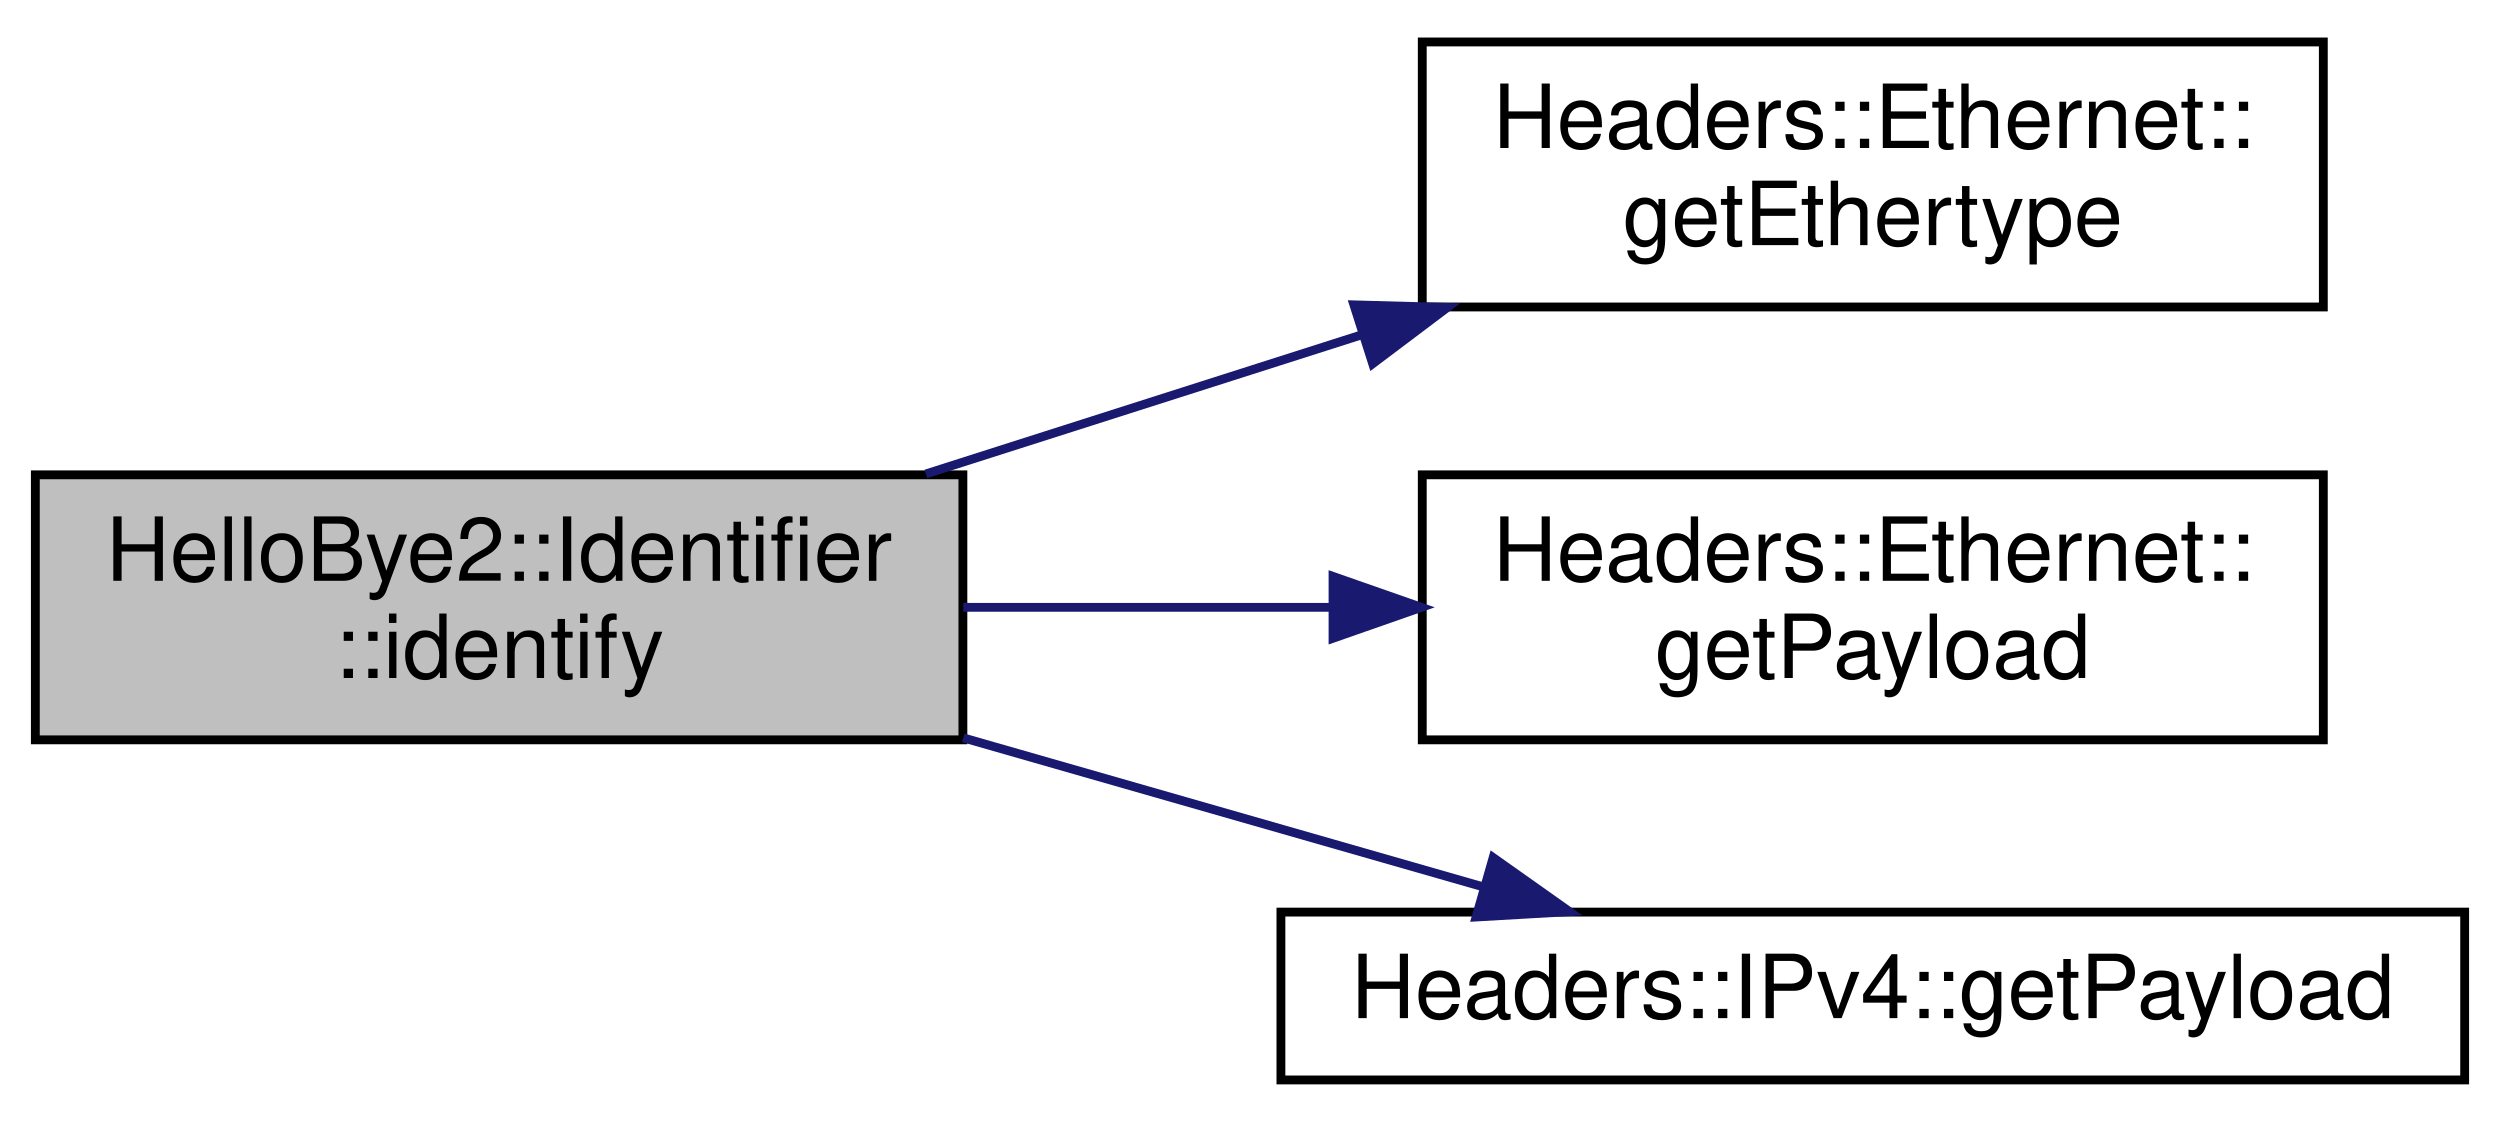
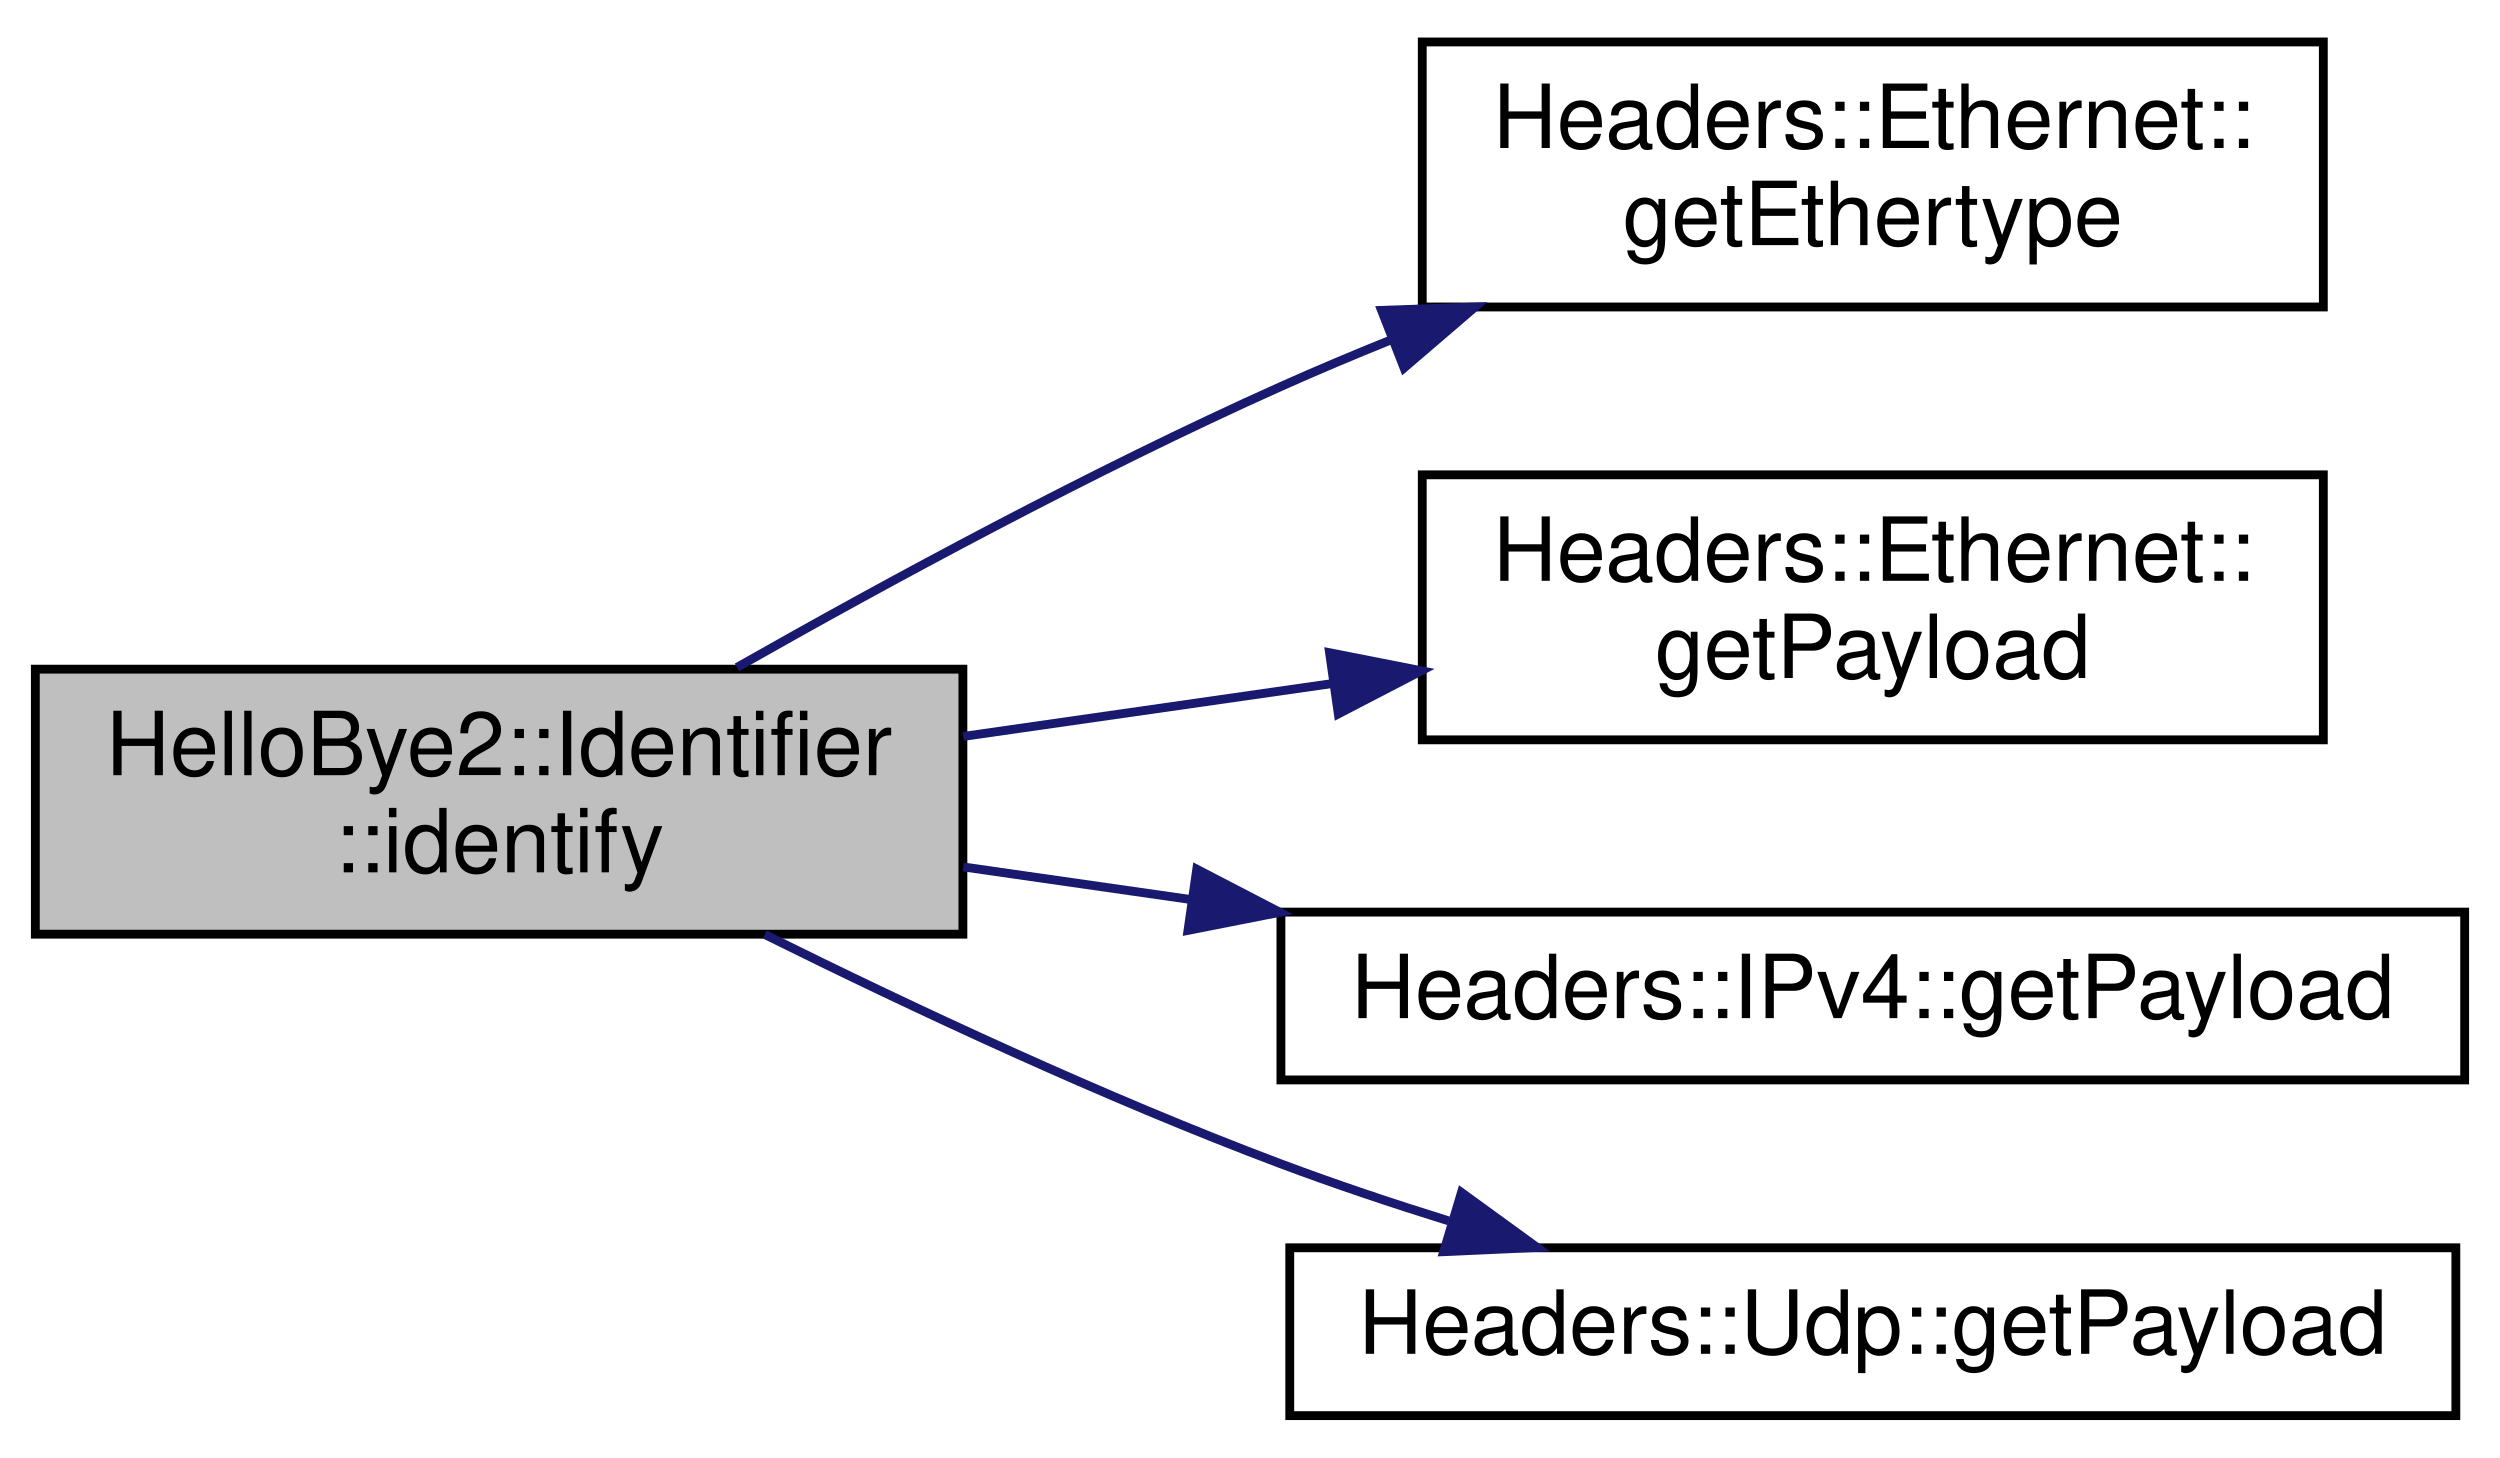
- <svg xmlns="http://www.w3.org/2000/svg" xmlns:xlink="http://www.w3.org/1999/xlink" width="283pt" height="127pt" viewBox="0.00 0.00 283.00 126.50">
-   <g id="graph0" class="graph" transform="scale(1 1) rotate(0) translate(4 122.5)">
+ <svg xmlns="http://www.w3.org/2000/svg" xmlns:xlink="http://www.w3.org/1999/xlink" width="283pt" height="165pt" viewBox="0.00 0.00 283.00 164.50">
+   <g id="graph0" class="graph" transform="scale(1 1) rotate(0) translate(4 160.5)">
    <g id="node1" class="node">
-       <polygon fill="#bfbfbf" stroke="black" points="0,-39 0,-69 105,-69 105,-39 0,-39" />
-       <text text-anchor="start" x="8" y="-57" font-family="Helvetica,sans-Serif" font-size="10.00">HelloBye2::Identifier</text>
-       <text text-anchor="middle" x="52.5" y="-46" font-family="Helvetica,sans-Serif" font-size="10.00">::identify</text>
+       <polygon fill="#bfbfbf" stroke="black" points="0,-55 0,-85 105,-85 105,-55 0,-55" />
+       <text text-anchor="start" x="8" y="-73" font-family="Helvetica,sans-Serif" font-size="10.00">HelloBye2::Identifier</text>
+       <text text-anchor="middle" x="52.5" y="-62" font-family="Helvetica,sans-Serif" font-size="10.00">::identify</text>
    </g>
    <g id="node2" class="node">
      <g id="a_node2">
        <a xlink:href="structHeaders_1_1Ethernet.html#a8bcb704a54b71a667195d73accd465be" target="_top" xlink:title="Get the ethertype. ">
-           <polygon fill="none" stroke="black" points="157,-88 157,-118 259,-118 259,-88 157,-88" />
-           <text text-anchor="start" x="165" y="-106" font-family="Helvetica,sans-Serif" font-size="10.00">Headers::Ethernet::</text>
-           <text text-anchor="middle" x="208" y="-95" font-family="Helvetica,sans-Serif" font-size="10.00">getEthertype</text>
+           <polygon fill="none" stroke="black" points="157,-126 157,-156 259,-156 259,-126 157,-126" />
+           <text text-anchor="start" x="165" y="-144" font-family="Helvetica,sans-Serif" font-size="10.00">Headers::Ethernet::</text>
+           <text text-anchor="middle" x="208" y="-133" font-family="Helvetica,sans-Serif" font-size="10.00">getEthertype</text>
        </a>
      </g>
    </g>
    <g id="edge1" class="edge">
-       <path fill="none" stroke="midnightblue" d="M100.808,-69.101C116.346,-74.061 133.782,-79.627 149.963,-84.793" />
-       <polygon fill="midnightblue" stroke="midnightblue" points="149.258,-88.242 159.849,-87.948 151.387,-81.573 149.258,-88.242" />
+       <path fill="none" stroke="midnightblue" d="M79.424,-85.2C96.581,-94.94 119.752,-107.49 141,-117 145.053,-118.814 149.289,-120.598 153.574,-122.323" />
+       <polygon fill="midnightblue" stroke="midnightblue" points="152.39,-125.619 162.979,-125.996 154.937,-119.098 152.39,-125.619" />
    </g>
    <g id="node3" class="node">
      <g id="a_node3">
        <a xlink:href="structHeaders_1_1Ethernet.html#ad59e9fe1ec95b8e2ed11f97b44a20650" target="_top" xlink:title="Get the SDU. ">
-           <polygon fill="none" stroke="black" points="157,-39 157,-69 259,-69 259,-39 157,-39" />
-           <text text-anchor="start" x="165" y="-57" font-family="Helvetica,sans-Serif" font-size="10.00">Headers::Ethernet::</text>
-           <text text-anchor="middle" x="208" y="-46" font-family="Helvetica,sans-Serif" font-size="10.00">getPayload</text>
+           <polygon fill="none" stroke="black" points="157,-77 157,-107 259,-107 259,-77 157,-77" />
+           <text text-anchor="start" x="165" y="-95" font-family="Helvetica,sans-Serif" font-size="10.00">Headers::Ethernet::</text>
+           <text text-anchor="middle" x="208" y="-84" font-family="Helvetica,sans-Serif" font-size="10.00">getPayload</text>
        </a>
      </g>
    </g>
    <g id="edge2" class="edge">
-       <path fill="none" stroke="midnightblue" d="M105.04,-54C118.366,-54 132.832,-54 146.568,-54" />
-       <polygon fill="midnightblue" stroke="midnightblue" points="146.898,-57.5 156.898,-54 146.898,-50.5 146.898,-57.5" />
+       <path fill="none" stroke="midnightblue" d="M105.04,-77.387C118.497,-79.316 133.116,-81.411 146.971,-83.397" />
+       <polygon fill="midnightblue" stroke="midnightblue" points="146.502,-86.865 156.898,-84.819 147.495,-79.936 146.502,-86.865" />
    </g>
    <g id="node4" class="node">
      <g id="a_node4">
        <a xlink:href="structHeaders_1_1IPv4.html#acc4a8033c5da9c2ce147ee10e15d2a49" target="_top" xlink:title="Get the SDU. ">
-           <polygon fill="none" stroke="black" points="141,-0.5 141,-19.5 275,-19.5 275,-0.5 141,-0.5" />
-           <text text-anchor="middle" x="208" y="-7.5" font-family="Helvetica,sans-Serif" font-size="10.00">Headers::IPv4::getPayload</text>
+           <polygon fill="none" stroke="black" points="141,-38.5 141,-57.5 275,-57.5 275,-38.5 141,-38.5" />
+           <text text-anchor="middle" x="208" y="-45.5" font-family="Helvetica,sans-Serif" font-size="10.00">Headers::IPv4::getPayload</text>
        </a>
      </g>
    </g>
    <g id="edge3" class="edge">
-       <path fill="none" stroke="midnightblue" d="M105.04,-39.226C124.147,-33.749 145.599,-27.6 163.878,-22.361" />
-       <polygon fill="midnightblue" stroke="midnightblue" points="165.024,-25.673 173.672,-19.553 163.095,-18.944 165.024,-25.673" />
+       <path fill="none" stroke="midnightblue" d="M105.04,-62.613C113.304,-61.429 122.005,-60.182 130.7,-58.936" />
+       <polygon fill="midnightblue" stroke="midnightblue" points="131.473,-62.361 140.876,-57.477 130.48,-55.431 131.473,-62.361" />
+     </g>
+     <g id="node5" class="node">
+       <g id="a_node5">
+         <a xlink:href="structHeaders_1_1Udp.html#a531f2e8247abf7807c50d806208b7cb1" target="_top" xlink:title="Get the SDU. ">
+           <polygon fill="none" stroke="black" points="142,-0.5 142,-19.5 274,-19.5 274,-0.5 142,-0.5" />
+           <text text-anchor="middle" x="208" y="-7.5" font-family="Helvetica,sans-Serif" font-size="10.00">Headers::Udp::getPayload</text>
+         </a>
+       </g>
+     </g>
+     <g id="edge4" class="edge">
+       <path fill="none" stroke="midnightblue" d="M82.569,-54.966C99.364,-46.639 121.055,-36.49 141,-29 147.08,-26.717 153.561,-24.545 159.996,-22.541" />
+       <polygon fill="midnightblue" stroke="midnightblue" points="161.436,-25.763 170.008,-19.537 159.424,-19.058 161.436,-25.763" />
    </g>
  </g>
</svg>
